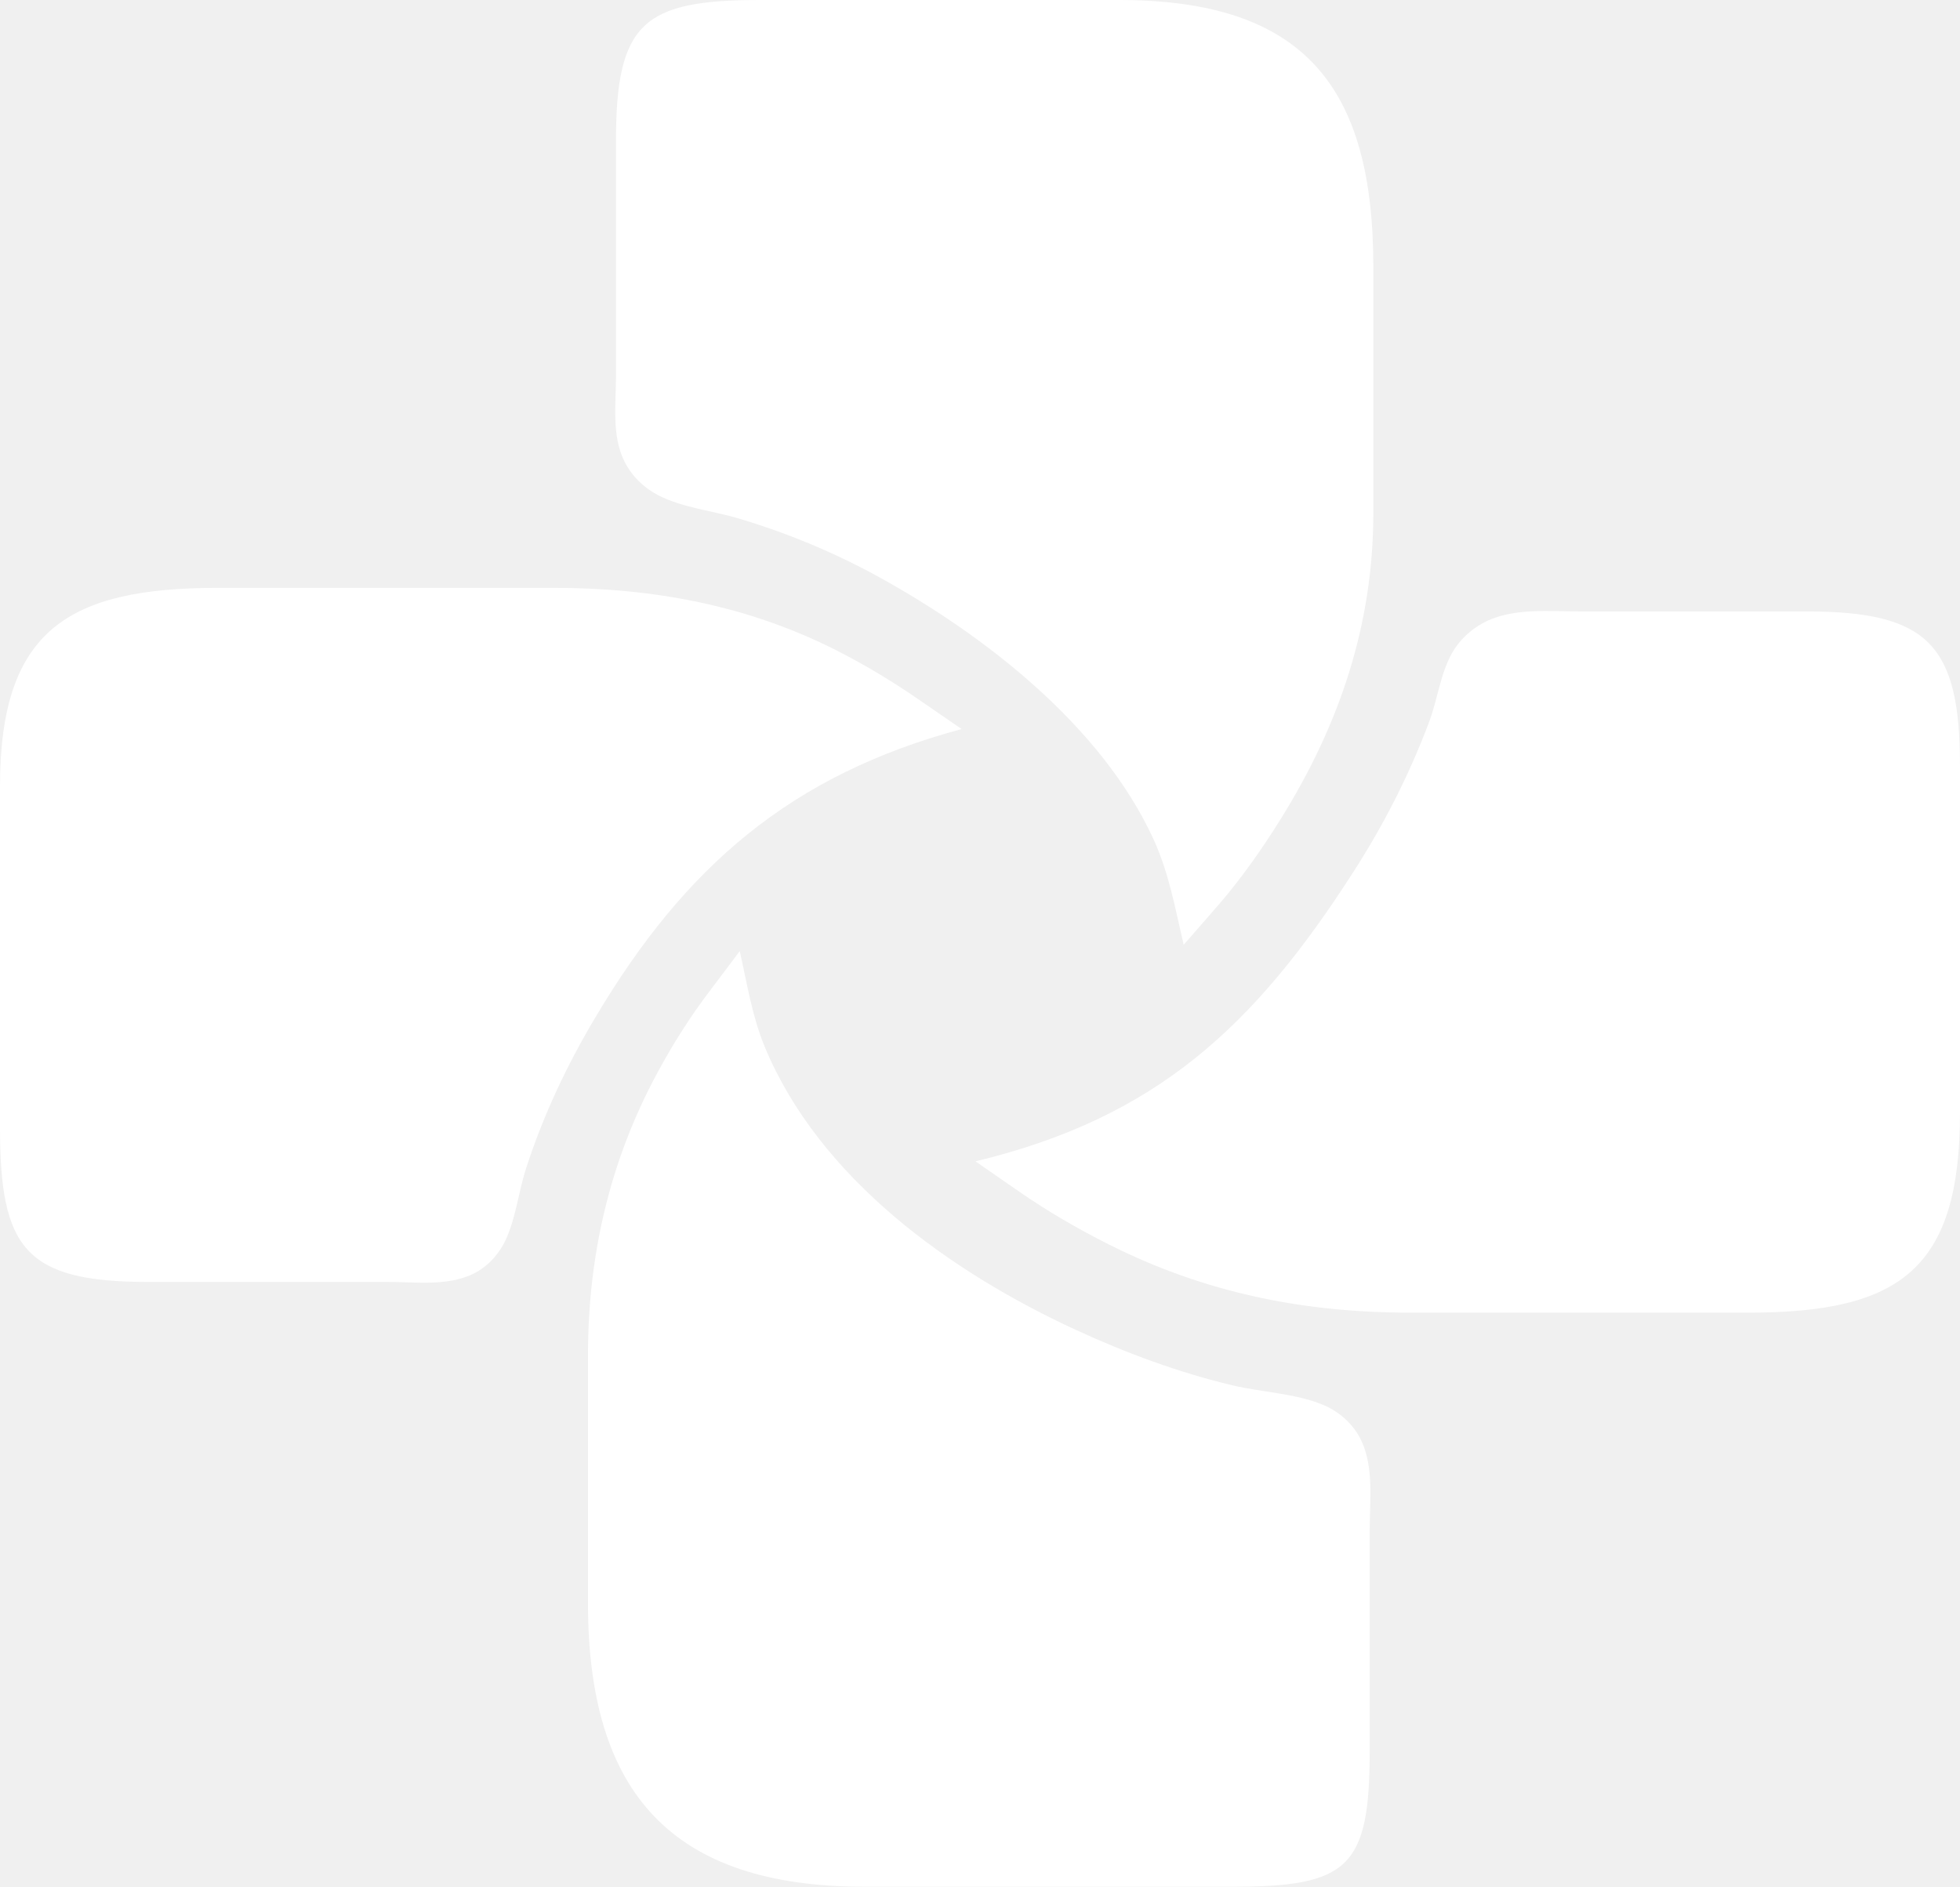
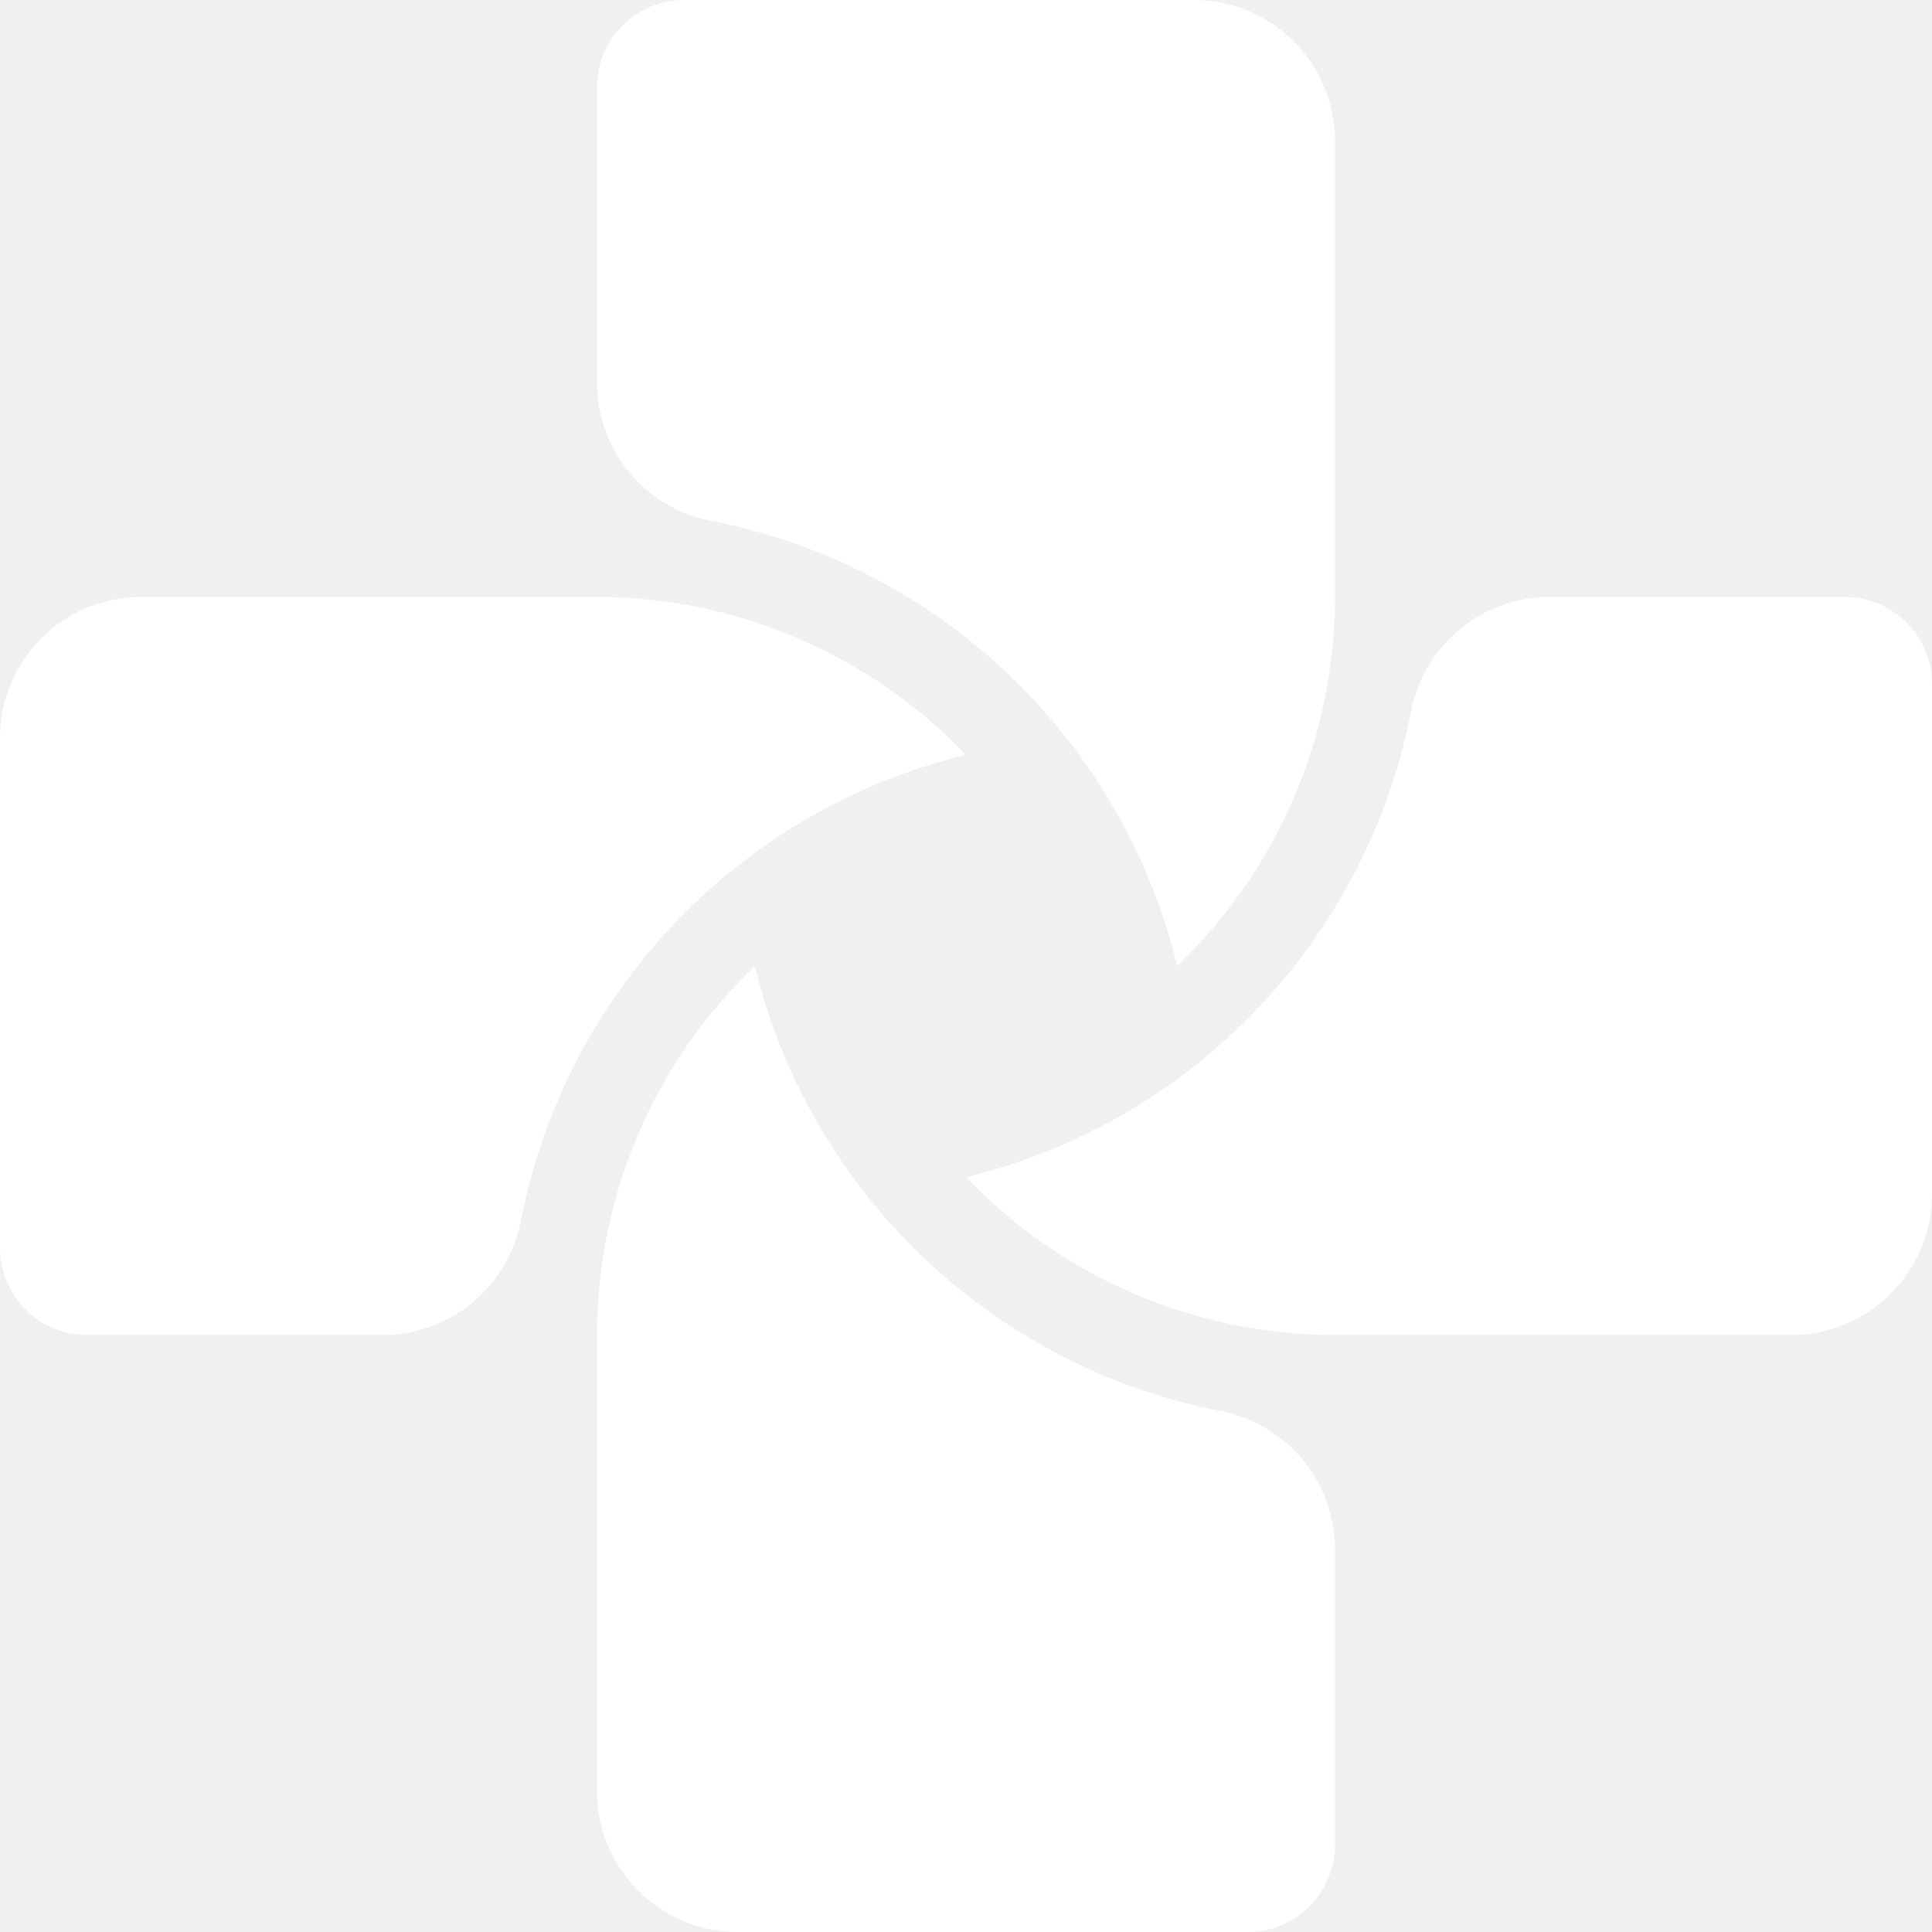
- <svg xmlns="http://www.w3.org/2000/svg" viewBox="0 0 361.88 348.37" width="361.88" height="348.37" role="img" aria-label="Rushta mark">
+ <svg xmlns="http://www.w3.org/2000/svg" viewBox="0 0 200 200" width="200" height="200" role="img" aria-label="Rushta mark">
  <g id="mark">
-     <path fill="#FFFFFF" d="M136.58 175.6C137.93 181.56 138.85 187.63 141.2 193.3C151.3 217.61 175.45 234.86 198.61 245.54C207.9 249.82 217.64 253.44 227.6 255.8C233 257.08 239.03 257.25 244.18 259.35C246.79 260.41 249.07 262.24 250.58 264.62C253.86 269.78 252.89 276.67 252.89 282.49L252.89 323.32C252.89 344.86 248.94 348.37 227.48 348.37L159.65 348.37C124.09 348.37 108.56 331.12 108.56 295.99L108.56 250.32C108.56 231.84 112.54 214.43 121.38 198.07C124.25 192.76 127.51 187.59 131.17 182.8C133 180.41 138.38 173.2 136.58 175.6Z" />
-     <path fill="#FFFFFF" d="M218.54 174.43C216.97 167.7 215.84 161.21 212.96 154.92C203.39 134.06 181.81 117.28 162.18 106.49C154.05 102.02 145.29 98.38 136.4 95.74C131.56 94.29 126.08 93.77 121.56 91.46C118.89 90.09 116.68 87.94 115.32 85.26C112.9 80.5 113.73 74.57 113.73 69.4L113.73 26.06C113.73 4.2 118.78 0 140.3 0L206.61 0C240.78 0 253.56 16.01 253.56 49.24L253.56 94.74C253.56 115.25 247.37 133.67 236.55 151.08C233.09 156.64 229.33 162.03 225.04 167C222.89 169.49 216.39 176.92 218.54 174.43Z" />
-     <path fill="#FFFFFF" d="M177.54 134.61C146.07 143.08 126.51 159.92 109.89 187.91C104.59 196.82 100.28 205.98 97.09 215.85C95.72 220.12 95.22 225.06 93.29 229.09C92.22 231.31 90.54 233.3 88.44 234.61C83.57 237.64 77.12 236.7 71.65 236.7L27.31 236.7C4.51 236.7 0 230.38 0 208.14L0 145.16C0 116.17 12.78 108.54 40.36 108.54L102.19 108.54C120.53 108.54 138.02 111.75 154.48 120.11C159.86 122.84 165.1 126.01 170.04 129.45C172.54 131.18 180.05 136.32 177.54 134.61Z" />
-     <path fill="#FFFFFF" d="M180.12 214.43C213.6 206.37 231.69 189.41 250.01 160.79C255.56 152.14 260.24 142.95 263.85 133.33C265.4 129.22 265.94 124.41 268.09 120.58C269.41 118.23 271.48 116.3 273.84 115.02C279.15 112.14 286.14 112.9 291.98 112.9L333.63 112.9C356.12 112.9 361.88 119.18 361.88 141.47L361.88 205.44C361.88 234.33 350.85 242.37 322.81 242.37L260.48 242.37C240.66 242.37 222.53 238.73 204.74 229.78C199.02 226.91 193.36 223.62 188.1 219.97C185.44 218.13 177.45 212.6 180.12 214.43Z" />
+     <path fill="#FFFFFF" d="M138.2 160.4L138.2 190.98C138.2 195.96 134.16 200 129.18 200L76.39 200C68.34 200 61.8 193.47 61.8 185.41L61.8 138.2C61.8 123.77 67.71 109.97 78.14 100.01C83.85 123.47 102.69 141.46 126.39 146.08C133.25 147.41 138.2 153.41 138.2 160.4Z" />
+     <path fill="#FFFFFF" d="M61.8 39.6L61.8 9.02C61.8 4.04 65.84 0 70.82 0L123.61 0C131.66 0 138.2 6.53 138.2 14.59L138.2 61.8C138.2 76.23 132.29 90.03 121.86 99.99C116.15 76.53 97.31 58.54 73.61 53.92C66.75 52.59 61.8 46.59 61.8 39.6Z" />
+     <path fill="#FFFFFF" d="M39.6 138.2L9.02 138.2C4.04 138.2 0 134.16 0 129.18L0 76.39C0 68.34 6.53 61.8 14.59 61.8L61.8 61.8C76.23 61.8 90.03 67.71 99.99 78.14C76.53 83.85 58.54 102.69 53.92 126.39C52.59 133.25 46.59 138.2 39.6 138.2Z" />
+     <path fill="#FFFFFF" d="M160.4 61.8L190.98 61.8C195.96 61.8 200 65.84 200 70.82L200 123.61C200 131.66 193.47 138.2 185.41 138.2L138.2 138.2C123.77 138.2 109.97 132.29 100.01 121.86C123.47 116.15 141.46 97.31 146.08 73.61C147.41 66.75 153.41 61.8 160.4 61.8Z" />
  </g>
</svg>
